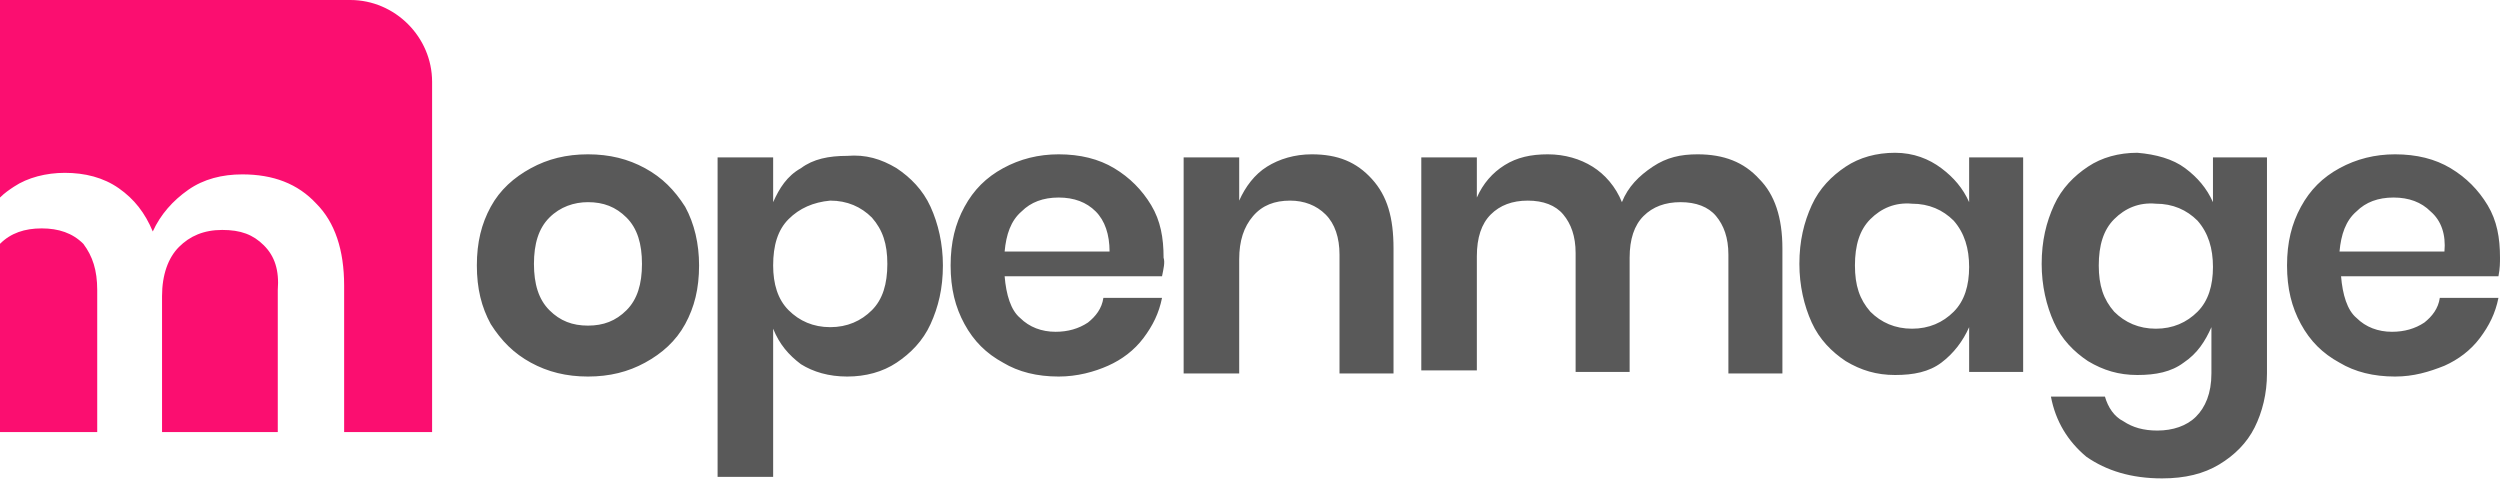
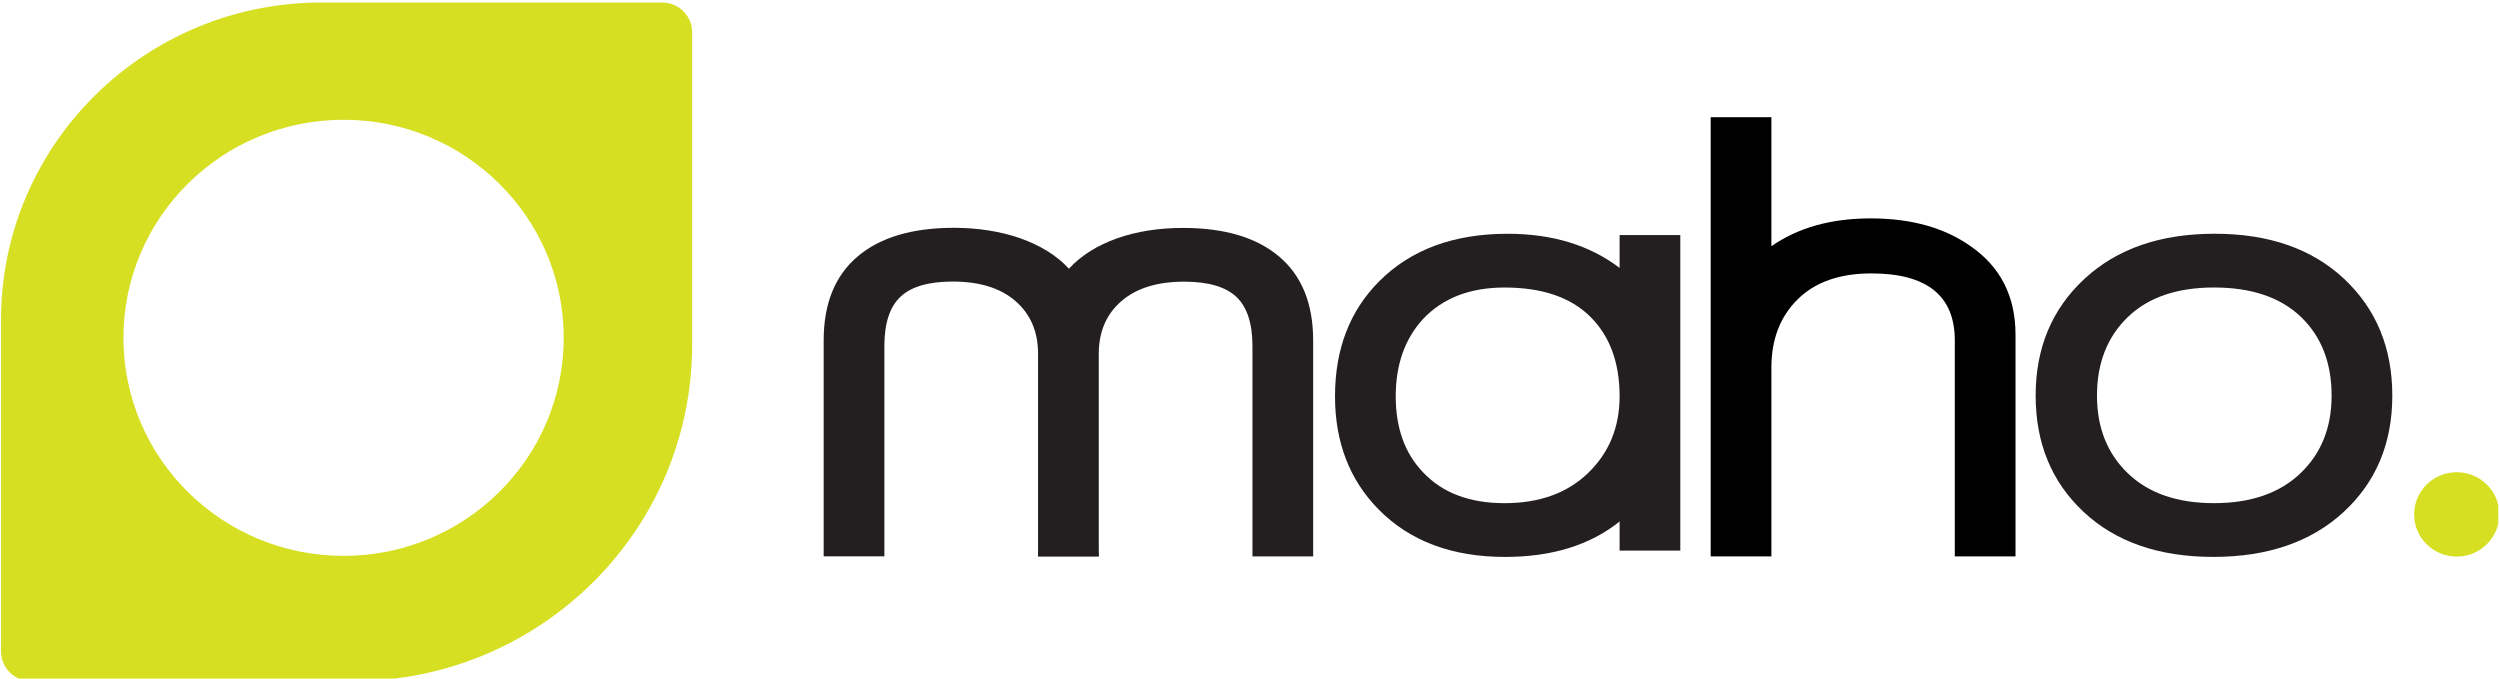
- <svg xmlns="http://www.w3.org/2000/svg" version="1.1" id="Vrstva_1" x="0px" y="0px" viewBox="0 0 162 31" style="enable-background:new 0 0 162 31;" xml:space="preserve">
-   <style type="text/css">
- 	.st0{fill:#FB0E70;}
- 	.st1{fill:#595959;}
- </style>
-   <g>
-     <path class="st0" d="M6.3,18.8V28H0V15.8c0.7-0.7,1.6-1,2.7-1s2,0.3,2.7,1C6,16.6,6.3,17.5,6.3,18.8z M17.1,15.9   c-0.7-0.7-1.5-1-2.7-1s-2.1,0.4-2.8,1.1c-0.7,0.7-1.1,1.8-1.1,3.2V28H18v-9.2C18.1,17.5,17.8,16.6,17.1,15.9z M22.7,0H0v12.8   c0.3-0.3,0.6-0.5,0.9-0.7c0.9-0.6,2.1-0.9,3.3-0.9c1.3,0,2.5,0.3,3.5,1s1.7,1.6,2.2,2.8c0.5-1.1,1.3-2,2.3-2.7c1-0.7,2.2-1,3.5-1   c2,0,3.6,0.6,4.8,1.9c1.2,1.2,1.8,3,1.8,5.3V28H28V5.3C28,2.4,25.6,0,22.7,0z" />
-     <path class="st1" d="M41.8,10.9c1.1,0.6,1.9,1.4,2.6,2.5c0.6,1.1,0.9,2.4,0.9,3.8c0,1.5-0.3,2.7-0.9,3.8s-1.5,1.9-2.6,2.5   s-2.3,0.9-3.7,0.9s-2.6-0.3-3.7-0.9c-1.1-0.6-1.9-1.4-2.6-2.5c-0.6-1.1-0.9-2.3-0.9-3.8s0.3-2.7,0.9-3.8c0.6-1.1,1.5-1.9,2.6-2.5   s2.3-0.9,3.7-0.9C39.5,10,40.7,10.3,41.8,10.9z M35.6,14.1c-0.7,0.7-1,1.7-1,3s0.3,2.3,1,3s1.5,1,2.5,1s1.8-0.3,2.5-1s1-1.7,1-3   s-0.3-2.3-1-3s-1.5-1-2.5-1C37.2,13.1,36.3,13.4,35.6,14.1z M58.1,10.9c0.9,0.6,1.7,1.4,2.2,2.5s0.8,2.4,0.8,3.8   c0,1.5-0.3,2.7-0.8,3.8s-1.3,1.9-2.2,2.5c-0.9,0.6-2,0.9-3.2,0.9s-2.2-0.3-3-0.8c-0.8-0.6-1.4-1.3-1.8-2.3v9.6h-3.6V10.2h3.6v2.9   c0.4-0.9,0.9-1.7,1.8-2.2c0.8-0.6,1.8-0.8,3-0.8C56.1,10,57.1,10.3,58.1,10.9z M51.1,14.2c-0.7,0.7-1,1.7-1,3c0,1.2,0.3,2.2,1,2.9   s1.6,1.1,2.7,1.1s2-0.4,2.7-1.1c0.7-0.7,1-1.7,1-3s-0.3-2.2-1-3c-0.7-0.7-1.6-1.1-2.7-1.1C52.7,13.1,51.8,13.5,51.1,14.2z    M75.3,17.9H65.1c0.1,1.2,0.4,2.2,1,2.7c0.6,0.6,1.4,0.9,2.3,0.9c0.8,0,1.5-0.2,2.1-0.6c0.5-0.4,0.9-0.9,1-1.6h3.8   c-0.2,1-0.6,1.8-1.2,2.6s-1.4,1.4-2.3,1.8c-0.9,0.4-2,0.7-3.2,0.7c-1.4,0-2.6-0.3-3.6-0.9c-1.1-0.6-1.9-1.4-2.5-2.5   s-0.9-2.3-0.9-3.8s0.3-2.7,0.9-3.8s1.4-1.9,2.5-2.5s2.3-0.9,3.6-0.9c1.4,0,2.6,0.3,3.6,0.9c1,0.6,1.8,1.4,2.4,2.4s0.8,2.1,0.8,3.4   C75.5,17,75.4,17.4,75.3,17.9z M71,13.7c-0.6-0.6-1.4-0.9-2.4-0.9s-1.8,0.3-2.4,0.9c-0.7,0.6-1,1.5-1.1,2.6h6.8   C71.9,15.2,71.6,14.3,71,13.7z M88.9,11.6c1,1.1,1.4,2.5,1.4,4.5v8.1h-3.5v-7.7c0-1.1-0.3-2-0.9-2.6S84.5,13,83.6,13   c-1,0-1.8,0.3-2.4,1s-0.9,1.6-0.9,2.8v7.4h-3.6v-14h3.6V13c0.4-0.9,1-1.7,1.8-2.2S83.9,10,85,10C86.7,10,87.9,10.5,88.9,11.6z    M114,11.6c1,1,1.5,2.5,1.5,4.5v8.1H112v-7.7c0-1.1-0.3-1.9-0.8-2.5s-1.3-0.9-2.3-0.9s-1.8,0.3-2.4,0.9c-0.6,0.6-0.9,1.5-0.9,2.7   v7.4h-3.5v-7.7c0-1.1-0.3-1.9-0.8-2.5S100,13,99,13s-1.8,0.3-2.4,0.9c-0.6,0.6-0.9,1.5-0.9,2.7V24h-3.6V10.2h3.6v2.6   c0.4-0.9,1-1.6,1.8-2.1s1.7-0.7,2.8-0.7c1.1,0,2.1,0.3,2.9,0.8s1.5,1.3,1.9,2.3c0.4-1,1.1-1.7,2-2.3s1.8-0.8,2.9-0.8   C111.7,10,113,10.5,114,11.6z M125.8,10.9c0.8,0.6,1.4,1.3,1.8,2.2v-2.9h3.5v13.9h-3.5v-2.9c-0.4,0.9-1,1.7-1.8,2.3s-1.8,0.8-3,0.8   s-2.2-0.3-3.2-0.9c-0.9-0.6-1.7-1.4-2.2-2.5s-0.8-2.4-0.8-3.8c0-1.5,0.3-2.7,0.8-3.8s1.3-1.9,2.2-2.5s2-0.9,3.2-0.9   S125,10.3,125.8,10.9z M121.2,14.2c-0.7,0.7-1,1.7-1,3s0.3,2.2,1,3c0.7,0.7,1.6,1.1,2.7,1.1c1.1,0,2-0.4,2.7-1.1   c0.7-0.7,1-1.7,1-2.9s-0.3-2.2-1-3c-0.7-0.7-1.6-1.1-2.7-1.1C122.8,13.1,121.9,13.5,121.2,14.2z M141.6,10.9   c0.8,0.6,1.4,1.3,1.8,2.2v-2.9h3.5v14c0,1.3-0.3,2.5-0.8,3.5s-1.3,1.8-2.3,2.4c-1,0.6-2.2,0.9-3.7,0.9c-2,0-3.6-0.5-4.9-1.4   c-1.2-1-2-2.3-2.3-3.9h3.5c0.2,0.7,0.6,1.3,1.2,1.6c0.6,0.4,1.3,0.6,2.2,0.6c1,0,1.9-0.3,2.5-0.9c0.6-0.6,1-1.5,1-2.8v-3   c-0.4,0.9-0.9,1.7-1.8,2.3c-0.8,0.6-1.8,0.8-3,0.8s-2.2-0.3-3.2-0.9c-0.9-0.6-1.7-1.4-2.2-2.5s-0.8-2.4-0.8-3.8   c0-1.5,0.3-2.7,0.8-3.8s1.3-1.9,2.2-2.5s2-0.9,3.2-0.9C139.7,10,140.8,10.3,141.6,10.9z M137,14.2c-0.7,0.7-1,1.7-1,3s0.3,2.2,1,3   c0.7,0.7,1.6,1.1,2.7,1.1c1.1,0,2-0.4,2.7-1.1c0.7-0.7,1-1.7,1-2.9s-0.3-2.2-1-3c-0.7-0.7-1.6-1.1-2.7-1.1   C138.6,13.1,137.7,13.5,137,14.2z M161.9,17.9h-10.2c0.1,1.2,0.4,2.2,1,2.7c0.6,0.6,1.4,0.9,2.3,0.9c0.8,0,1.5-0.2,2.1-0.6   c0.5-0.4,0.9-0.9,1-1.6h3.8c-0.2,1-0.6,1.8-1.2,2.6c-0.6,0.8-1.4,1.4-2.3,1.8c-1,0.4-2,0.7-3.2,0.7c-1.4,0-2.6-0.3-3.6-0.9   c-1.1-0.6-1.9-1.4-2.5-2.5s-0.9-2.3-0.9-3.8s0.3-2.7,0.9-3.8c0.6-1.1,1.4-1.9,2.5-2.5s2.3-0.9,3.6-0.9c1.4,0,2.6,0.3,3.6,0.9   c1,0.6,1.8,1.4,2.4,2.4c0.6,1,0.8,2.1,0.8,3.4C162,17,162,17.4,161.9,17.9z M157.5,13.7c-0.6-0.6-1.4-0.9-2.4-0.9s-1.8,0.3-2.4,0.9   c-0.7,0.6-1,1.5-1.1,2.6h6.8C158.5,15.2,158.2,14.3,157.5,13.7z" />
+ <svg xmlns="http://www.w3.org/2000/svg" width="100%" height="100%" viewBox="0 0 873 237" fill-rule="evenodd" stroke-linejoin="round" stroke-miterlimit="2">
+   <g transform="translate(-134.353 -479.875)">
+     <clipPath id="A">
+       <path d="M134.353 479.874h872.405v236.975H134.353z" />
+     </clipPath>
+     <g clip-path="url(#A)">
+       <path d="M365.56 480.749c5.796 0 10.492 4.654 10.492 10.392v109.133c0 64.867-53.088 117.45-118.571 117.45H145.201c-5.796 0-10.496-4.654-10.496-10.396V591.611c0-61.225 50.113-110.863 111.929-110.863H365.56zm-111.229 40.954c-42.454 0-76.871 34.088-76.871 76.142s34.417 76.138 76.871 76.138 76.871-34.088 76.871-76.138-34.417-76.142-76.871-76.142z" fill="#d7df22" />
+       <g fill-rule="nonzero">
+         <path d="M689.65 590.436c-6.846-6.771-16.821-10.158-29.925-10.158-12.071 0-21.567 3.683-28.488 11.042-6.329 6.925-9.496 15.9-9.496 26.942s3.167 19.875 9.496 26.5c6.771 7.217 16.267 10.821 28.488 10.821s21.975-3.533 29.263-10.6 10.929-15.971 10.929-26.721c0-11.775-3.421-21.05-10.267-27.825m10.267 81.708v-10.158c-10.304 8.246-23.629 12.367-39.971 12.367-18.55 0-33.271-5.521-44.167-16.563-10.158-10.304-15.238-23.479-15.238-39.529 0-16.488 5.154-29.883 15.458-40.192 11.042-11.042 25.983-16.563 44.829-16.563 15.604 0 28.633 3.975 39.088 11.925v-11.483h21.2v110.196h-21.2z" fill="#231f20" />
+         <path d="M816.97 674.175v-75.417c0-15.604-9.721-23.408-29.154-23.408-11.042 0-19.621 3.021-25.725 9.054-6.113 6.038-9.167 13.988-9.167 23.85v65.921h-21.2V520.804h21.2v45.05c9.275-6.475 20.829-9.717 34.671-9.717 14.133 0 25.763 3.242 34.892 9.717 10.45 7.213 15.683 17.521 15.683 30.917v77.404h-21.2z" fill="#000" />
+         <g fill="#231f20">
+           <path d="M937.84 590.541c-7.146-6.846-17.267-10.271-30.367-10.271-12.954 0-23.004 3.463-30.142 10.379s-10.713 16.05-10.713 27.383c0 11.192 3.604 20.246 10.821 27.163s17.225 10.379 30.033 10.379 22.854-3.458 30.142-10.379 10.933-15.971 10.933-27.163c0-11.483-3.571-20.646-10.708-27.492m14.904 68.125c-11.342 10.454-26.5 15.679-45.492 15.679s-34.083-5.225-45.271-15.679-16.779-23.996-16.779-40.633 5.663-30.217 17-40.742 26.5-15.792 45.496-15.792c18.988 0 34.075 5.267 45.267 15.792s16.783 24.108 16.783 40.742-5.667 30.183-17.004 40.633M518.04 674.137h-21.2V603.37c0-7.654-2.613-13.767-7.842-18.329s-12.546-6.846-21.971-6.846c-8.392 0-14.467 1.767-18.221 5.3s-5.629 9.275-5.629 17.225v73.417h-21.2v-75.404c0-12.808 3.942-22.563 11.813-29.263 7.879-6.696 19.104-10.046 33.679-10.046 16.783 0 31.617 5.004 40.154 14.279" />
+           <path d="M507.62 573.702c8.538-9.275 23.013-14.238 39.796-14.238 14.575 0 25.8 3.354 33.679 10.05 7.871 6.7 11.813 16.45 11.813 29.258v75.408h-21.2v-73.421c0-7.95-1.875-13.692-5.629-17.225s-9.829-5.3-18.221-5.3c-9.421 0-16.746 2.288-21.971 6.846-5.229 4.567-7.842 10.679-7.842 18.329v70.771h-21.2" />
+         </g>
+       </g>
+       <g transform="matrix(-4.16667 0 0 4.16667 992.24 674.234)">
+         <path d="M0-7.071c1.971 0 3.569 1.583 3.569 3.535S1.971 0 0 0-3.569-1.583-3.569-3.536-1.971-7.071 0-7.071" fill="#d7df22" fill-rule="nonzero" />
+       </g>
+     </g>
  </g>
</svg>
